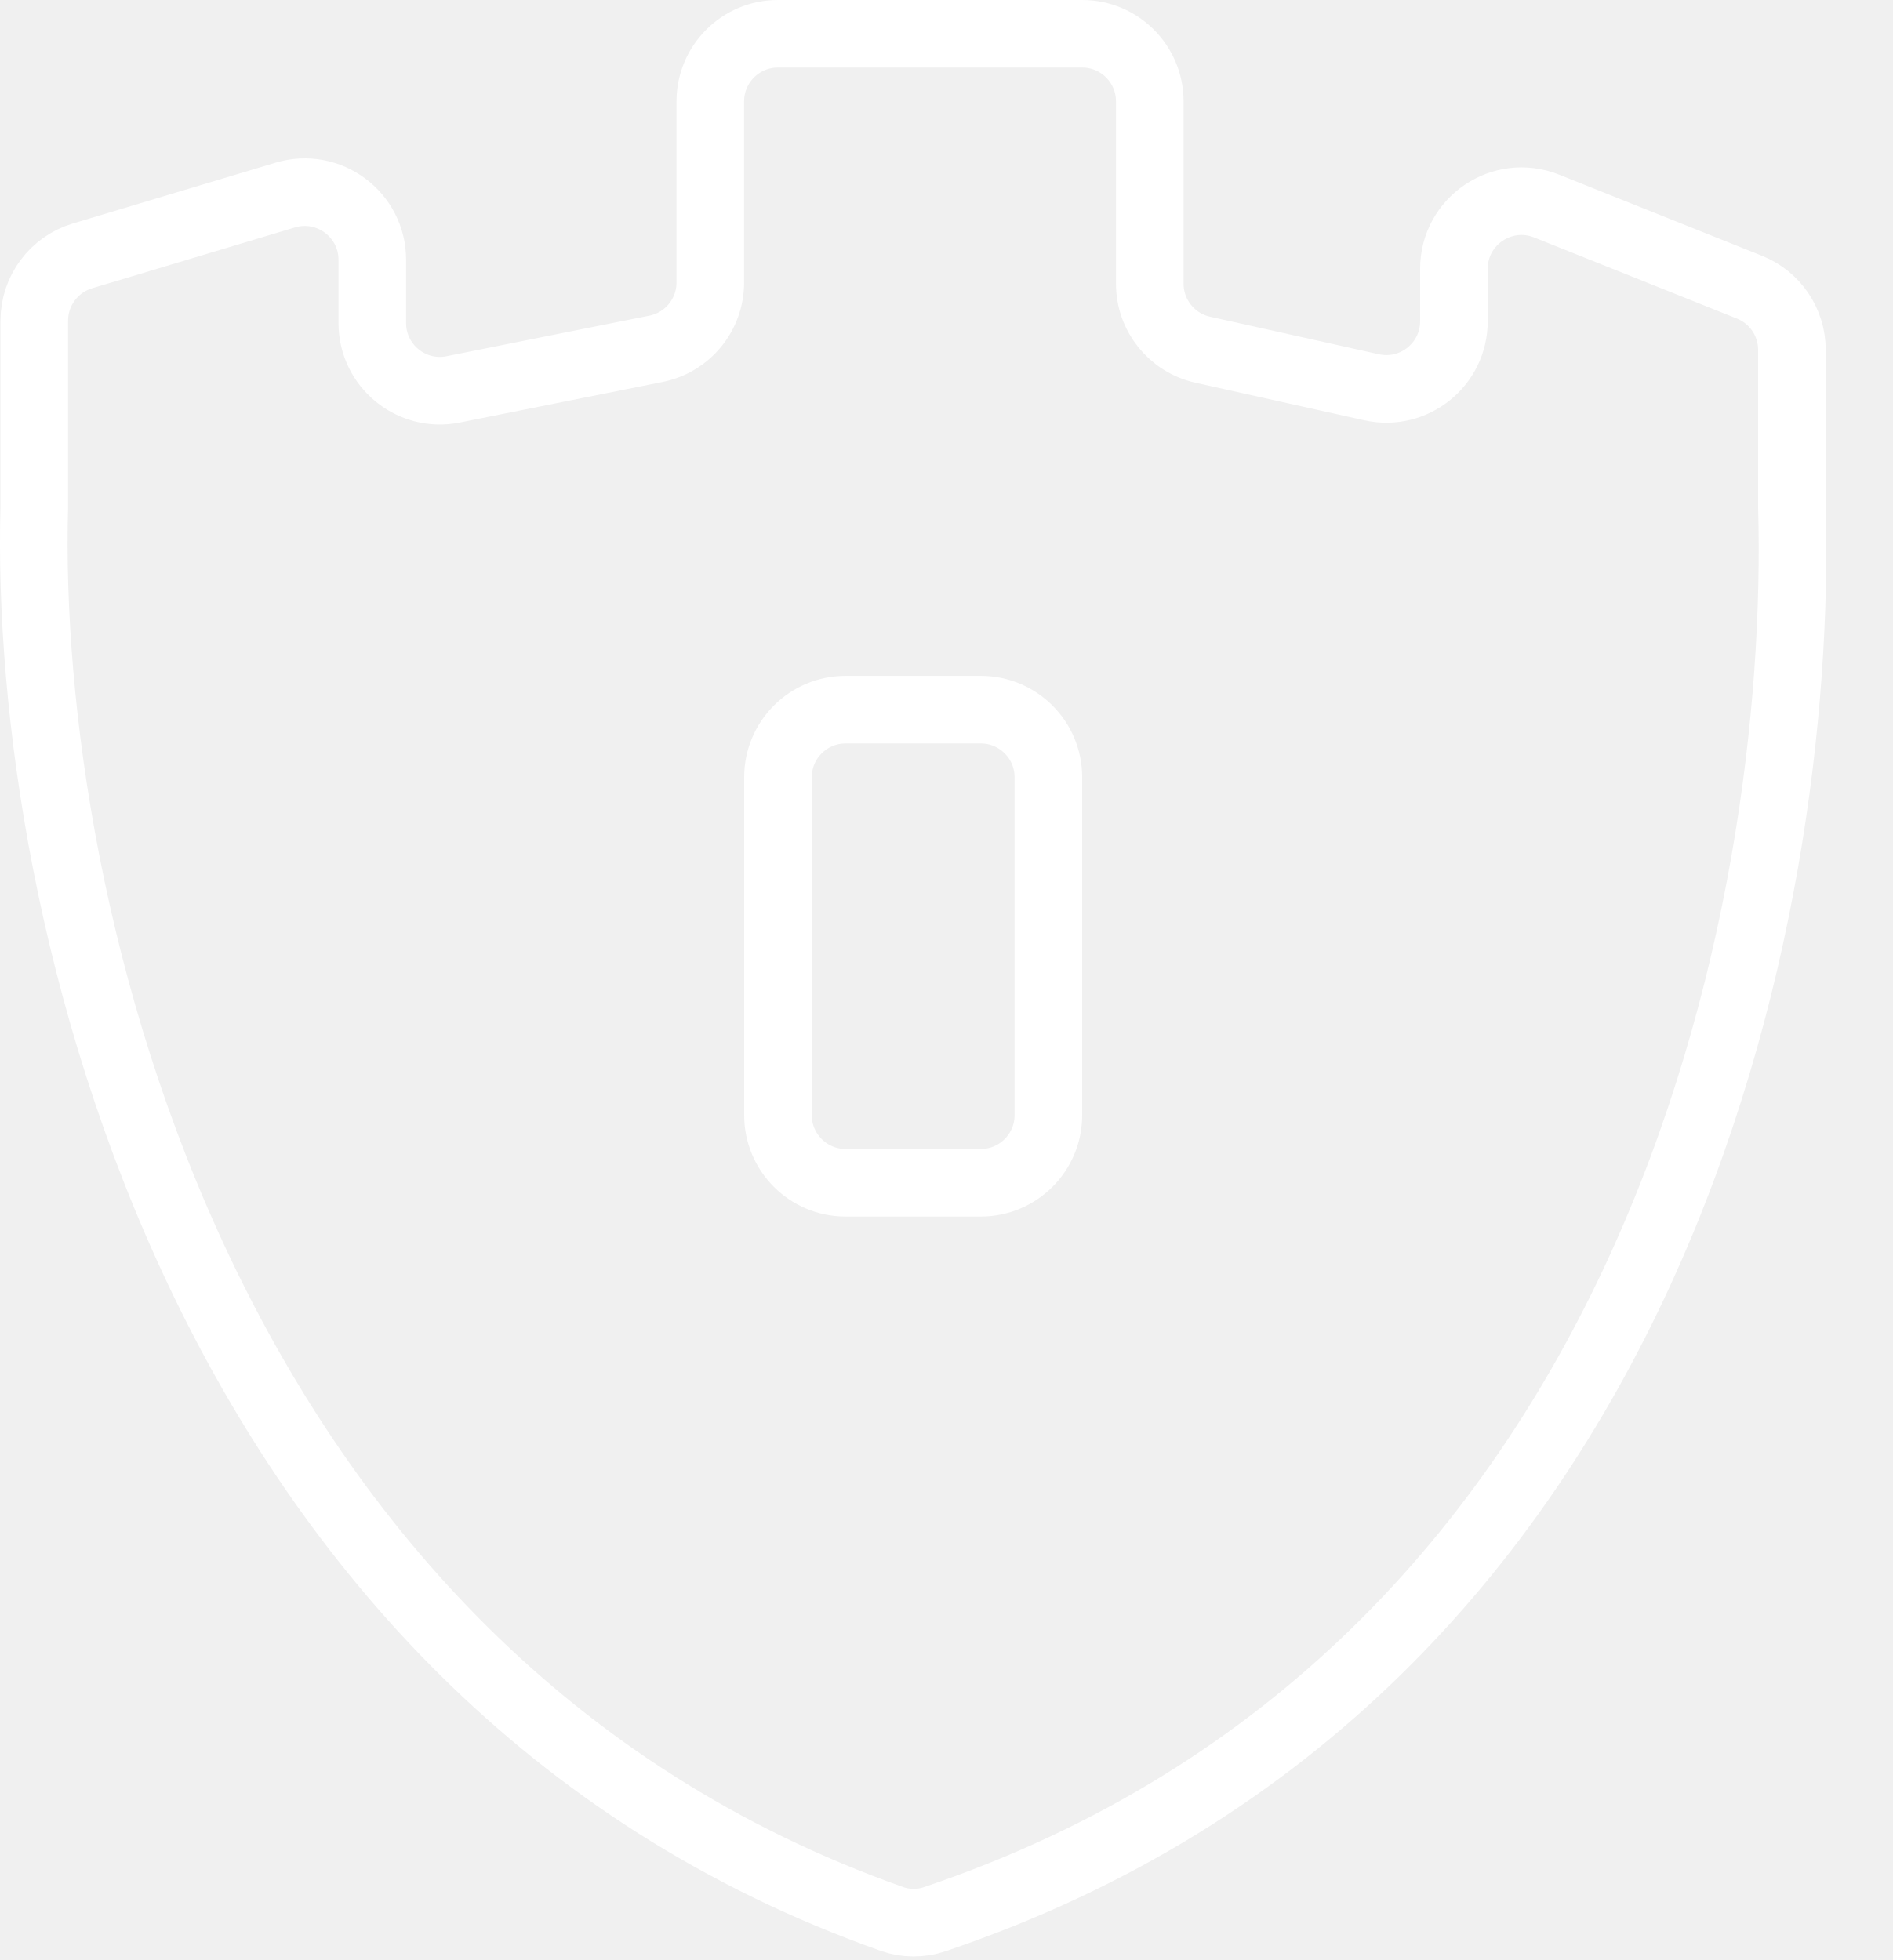
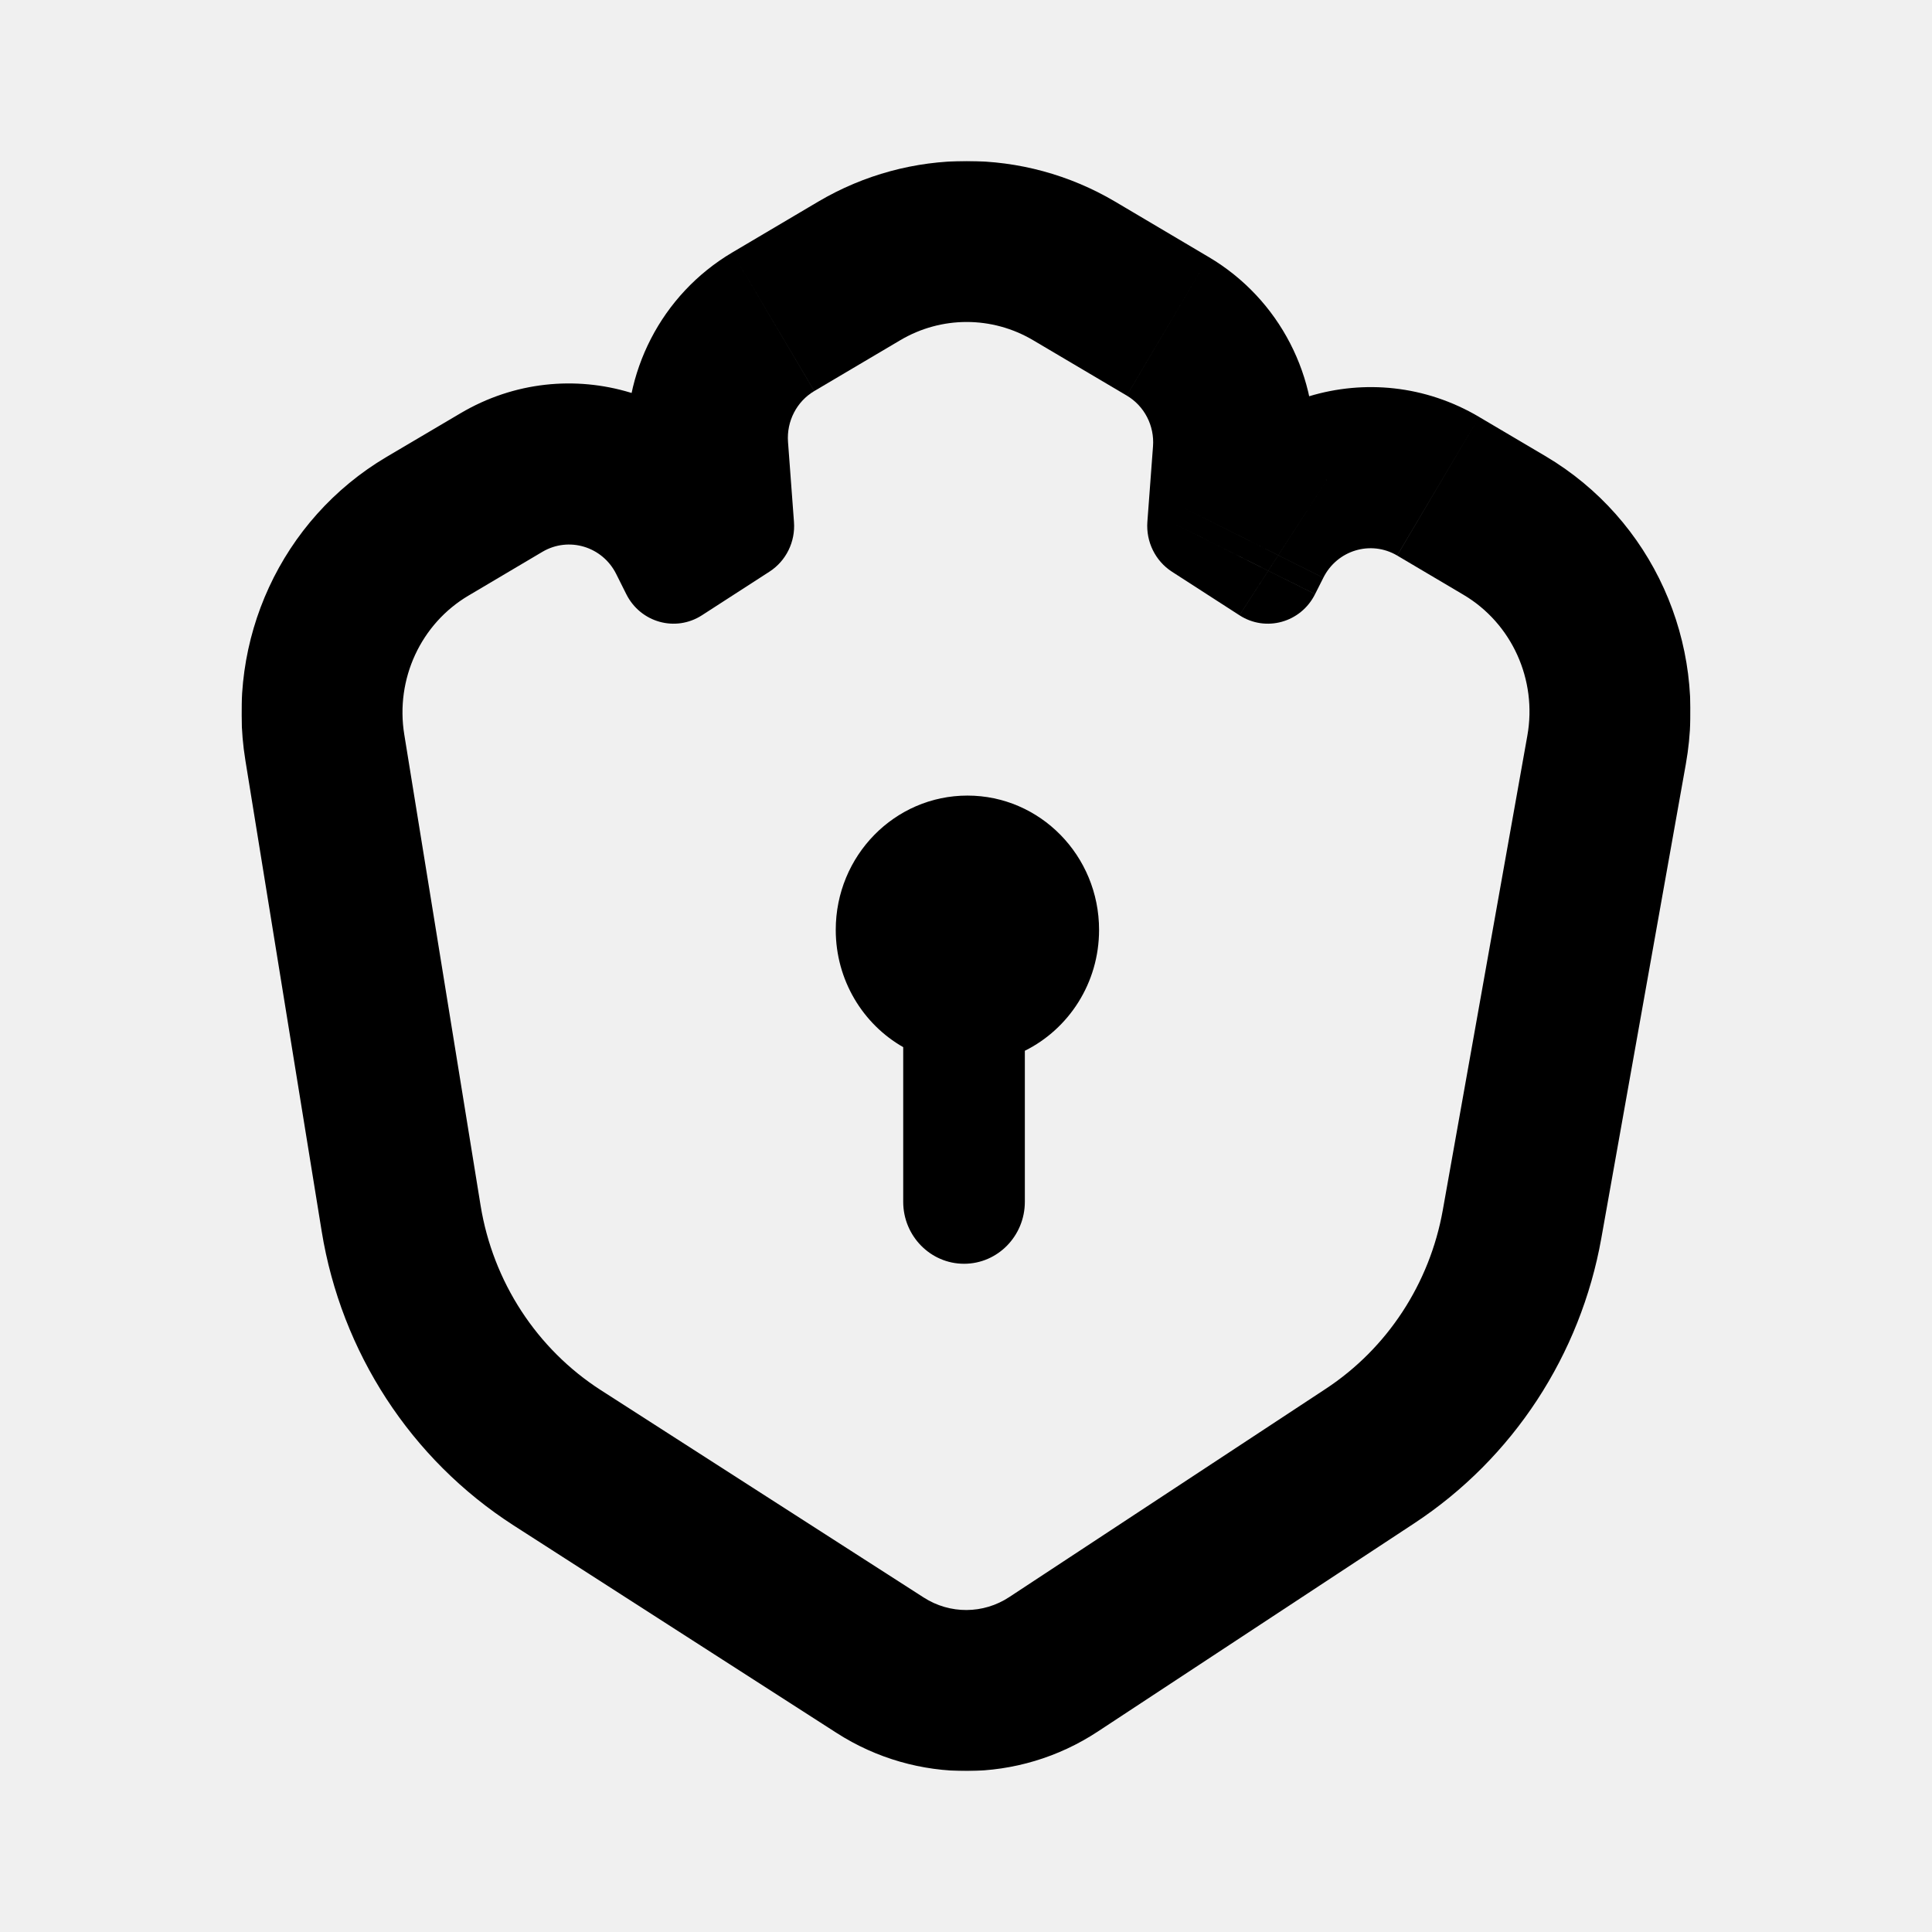
- <svg xmlns="http://www.w3.org/2000/svg" width="100%" height="100%" viewBox="0 0 28 29" version="1.1" xml:space="preserve" style="fill-rule:evenodd;clip-rule:evenodd;stroke-linejoin:round;stroke-miterlimit:2;">
-   <g transform="matrix(1,0,0,1,-0.499772,-0.5)">
-     <path d="M1.007,8L1.007,5.244C1.007,4.802 1.297,4.413 1.72,4.286L4.72,3.386C5.361,3.194 6.007,3.674 6.007,4.344L6.007,5.28C6.007,5.911 6.585,6.385 7.203,6.261L10.203,5.661C10.671,5.567 11.007,5.157 11.007,4.68L11.007,2C11.007,1.448 11.455,1 12.007,1L16.508,1C17.061,1 17.508,1.448 17.508,2L17.508,4.698C17.508,5.167 17.834,5.572 18.291,5.674L20.79,6.23C21.415,6.368 22.007,5.893 22.007,5.253L22.007,4.477C22.007,3.77 22.722,3.286 23.379,3.549L26.379,4.749C26.758,4.9 27.007,5.268 27.007,5.677L27.007,8C27.172,13.943 25.048,25.281 14.32,28.898C14.12,28.965 13.896,28.964 13.696,28.893C3.455,25.272 0.842,13.94 1.007,8ZM13.008,11C12.456,11 12.008,11.448 12.008,12L12.008,17C12.008,17.552 12.456,18 13.008,18L15.008,18C15.56,18 16.008,17.552 16.008,17L16.008,12C16.008,11.448 15.56,11 15.008,11L13.008,11Z" style="fill:none;stroke:white;stroke-width:1px;" />
-   </g>
+ <svg xmlns="http://www.w3.org/2000/svg" width="24" height="24" viewBox="0 0 24 24" fill="none">
+   <mask id="path-1-outside-1" maskUnits="userSpaceOnUse" x="3" y="2" width="18" height="20" fill="black">
+     <rect fill="white" x="3" y="2" width="18" height="20" />
+     <path fill-rule="evenodd" clip-rule="evenodd" d="M14.323 5.546C14.343 5.289 14.216 5.043 13.997 4.914L12.835 4.227C12.324 3.924 11.693 3.924 11.182 4.227L10.115 4.858C9.897 4.987 9.77 5.233 9.789 5.49L9.863 6.483C9.882 6.73 9.765 6.968 9.559 7.101L8.72 7.643C8.392 7.855 7.957 7.734 7.78 7.381L7.655 7.131C7.484 6.788 7.065 6.662 6.738 6.855L5.821 7.398C5.228 7.748 4.91 8.435 5.022 9.124L5.97 14.975C6.124 15.922 6.668 16.757 7.464 17.269L11.475 19.845C11.8 20.054 12.215 20.052 12.538 19.839L16.468 17.253C17.233 16.75 17.76 15.946 17.923 15.032L18.973 9.14C19.098 8.444 18.78 7.743 18.179 7.388L17.356 6.901C17.029 6.708 16.61 6.834 16.439 7.177L16.336 7.381C16.16 7.734 15.724 7.855 15.397 7.643L14.557 7.101C14.352 6.968 14.235 6.73 14.253 6.483L14.323 5.546ZM12.731 13.053C13.277 12.782 13.653 12.212 13.653 11.551C13.653 10.63 12.921 9.883 12.018 9.883C11.114 9.883 10.382 10.63 10.382 11.551C10.382 12.177 10.72 12.723 11.22 13.008V14.929C11.22 15.354 11.559 15.699 11.976 15.699C12.393 15.699 12.731 15.354 12.731 14.929V13.053Z" />
+   </mask>
+   <path d="M14.323 5.546L16.318 5.695L16.318 5.695L14.323 5.546ZM13.997 4.914L12.979 6.635L12.979 6.636L13.997 4.914ZM12.835 4.227L13.853 2.505L13.853 2.505L12.835 4.227ZM11.182 4.227L10.164 2.505L10.164 2.505L11.182 4.227ZM10.115 4.858L11.133 6.579L11.134 6.579L10.115 4.858ZM9.789 5.49L7.795 5.639L7.795 5.639L9.789 5.49ZM9.863 6.483L7.869 6.632L7.869 6.632L9.863 6.483ZM9.559 7.101L10.645 8.78L10.645 8.78L9.559 7.101ZM8.72 7.643L9.806 9.323L9.806 9.323L8.72 7.643ZM7.78 7.381L9.569 6.487L9.569 6.487L7.78 7.381ZM7.655 7.131L5.867 8.026L5.867 8.026L7.655 7.131ZM6.738 6.855L5.72 5.134L5.72 5.134L6.738 6.855ZM5.821 7.398L4.802 5.676L4.802 5.676L5.821 7.398ZM5.022 9.124L3.048 9.444L3.048 9.444L5.022 9.124ZM5.97 14.975L7.944 14.655L7.944 14.655L5.97 14.975ZM7.464 17.269L8.545 15.586L8.545 15.586L7.464 17.269ZM11.475 19.845L12.556 18.162L12.556 18.162L11.475 19.845ZM12.538 19.839L13.637 21.51L13.637 21.51L12.538 19.839ZM16.468 17.253L15.369 15.582L15.369 15.582L16.468 17.253ZM17.923 15.032L19.892 15.383L19.892 15.383L17.923 15.032ZM18.973 9.14L17.004 8.789L17.004 8.789L18.973 9.14ZM18.179 7.388L17.161 9.109L17.161 9.109L18.179 7.388ZM17.356 6.901L18.375 5.18L18.374 5.179L17.356 6.901ZM16.439 7.177L18.227 8.072L18.227 8.071L16.439 7.177ZM16.336 7.381L14.548 6.486L14.548 6.487L16.336 7.381ZM15.397 7.643L16.483 5.964L16.482 5.964L15.397 7.643ZM14.557 7.101L13.472 8.78L13.472 8.78L14.557 7.101ZM14.253 6.483L16.248 6.632L16.248 6.632L14.253 6.483ZM12.731 13.053L11.844 11.26L10.731 11.81V13.053H12.731ZM11.22 13.008H13.22V11.846L12.211 11.27L11.22 13.008ZM16.318 5.695C16.393 4.694 15.9 3.716 15.015 3.193L12.979 6.636C12.531 6.371 12.293 5.885 12.329 5.397L16.318 5.695ZM15.015 3.193L13.853 2.505L11.817 5.948L12.979 6.635L15.015 3.193ZM13.853 2.505C12.714 1.832 11.303 1.832 10.164 2.505L12.2 5.948C12.083 6.017 11.934 6.017 11.817 5.948L13.853 2.505ZM10.164 2.505L9.097 3.136L11.134 6.579L12.2 5.948L10.164 2.505ZM9.097 3.136C8.212 3.66 7.72 4.637 7.795 5.639L11.784 5.34C11.82 5.828 11.581 6.314 11.133 6.579L9.097 3.136ZM7.795 5.639L7.869 6.632L11.858 6.333L11.784 5.34L7.795 5.639ZM7.869 6.632C7.834 6.162 8.054 5.692 8.473 5.421L10.645 8.78C11.476 8.243 11.93 7.298 11.858 6.333L7.869 6.632ZM8.473 5.421L7.634 5.964L9.806 9.323L10.645 8.78L8.473 5.421ZM7.634 5.964C8.325 5.517 9.222 5.793 9.569 6.487L5.992 8.276C6.691 9.675 8.459 10.194 9.806 9.323L7.634 5.964ZM9.569 6.487L9.444 6.237L5.867 8.026L5.992 8.276L9.569 6.487ZM9.444 6.237C8.764 4.876 7.064 4.339 5.72 5.134L7.756 8.577C7.066 8.985 6.204 8.701 5.867 8.026L9.444 6.237ZM5.72 5.134L4.802 5.676L6.839 9.119L7.756 8.577L5.72 5.134ZM4.802 5.676C3.489 6.453 2.807 7.958 3.048 9.444L6.996 8.804C7.014 8.913 6.968 9.043 6.839 9.119L4.802 5.676ZM3.048 9.444L3.996 15.295L7.944 14.655L6.996 8.804L3.048 9.444ZM3.996 15.295C4.239 16.794 5.102 18.128 6.383 18.951L8.545 15.586C8.233 15.386 8.009 15.05 7.944 14.655L3.996 15.295ZM6.383 18.951L10.394 21.528L12.556 18.162L8.545 15.586L6.383 18.951ZM10.394 21.528C11.385 22.164 12.654 22.157 13.637 21.51L11.439 18.168C11.776 17.946 12.216 17.944 12.556 18.162L10.394 21.528ZM13.637 21.51L17.567 18.924L15.369 15.582L11.439 18.168L13.637 21.51ZM17.567 18.924C18.798 18.114 19.634 16.829 19.892 15.383L15.954 14.681C15.886 15.062 15.668 15.385 15.369 15.582L17.567 18.924ZM19.892 15.383L20.942 9.492L17.004 8.789L15.954 14.681L19.892 15.383ZM20.942 9.492C21.21 7.989 20.53 6.454 19.198 5.666L17.161 9.109C17.03 9.032 16.985 8.899 17.004 8.789L20.942 9.492ZM19.198 5.666L18.375 5.18L16.338 8.622L17.161 9.109L19.198 5.666ZM18.374 5.179C17.03 4.385 15.33 4.921 14.65 6.282L18.227 8.071C17.89 8.746 17.028 9.031 16.338 8.622L18.374 5.179ZM14.65 6.282L14.548 6.486L18.125 8.276L18.227 8.072L14.65 6.282ZM14.548 6.487C14.895 5.793 15.791 5.517 16.483 5.964L14.311 9.323C15.658 10.194 17.426 9.675 18.125 8.276L14.548 6.487ZM16.482 5.964L15.643 5.421L13.472 8.78L14.311 9.323L16.482 5.964ZM15.643 5.421C16.062 5.692 16.283 6.162 16.248 6.632L12.259 6.333C12.187 7.299 12.641 8.244 13.472 8.78L15.643 5.421ZM16.248 6.632L16.318 5.695L12.329 5.397L12.259 6.333L16.248 6.632ZM13.617 14.845C14.833 14.244 15.653 12.986 15.653 11.551H11.653C11.653 11.437 11.721 11.321 11.844 11.26L13.617 14.845ZM15.653 11.551C15.653 9.562 14.062 7.883 12.018 7.883V11.883C11.78 11.883 11.653 11.698 11.653 11.551H15.653ZM12.018 7.883C9.973 7.883 8.382 9.562 8.382 11.551H12.382C12.382 11.698 12.255 11.883 12.018 11.883V7.883ZM8.382 11.551C8.382 12.912 9.119 14.113 10.23 14.746L12.211 11.27C12.321 11.333 12.382 11.443 12.382 11.551H8.382ZM9.22 13.008V14.929H13.22V13.008H9.22ZM9.22 14.929C9.22 16.422 10.418 17.699 11.976 17.699V13.699C12.699 13.699 13.22 14.286 13.22 14.929H9.22ZM11.976 17.699C13.533 17.699 14.731 16.422 14.731 14.929H10.731C10.731 14.286 11.252 13.699 11.976 13.699V17.699ZM14.731 14.929V13.053H10.731V14.929H14.731Z" fill="black" mask="url(#path-1-outside-1)" />
</svg>
